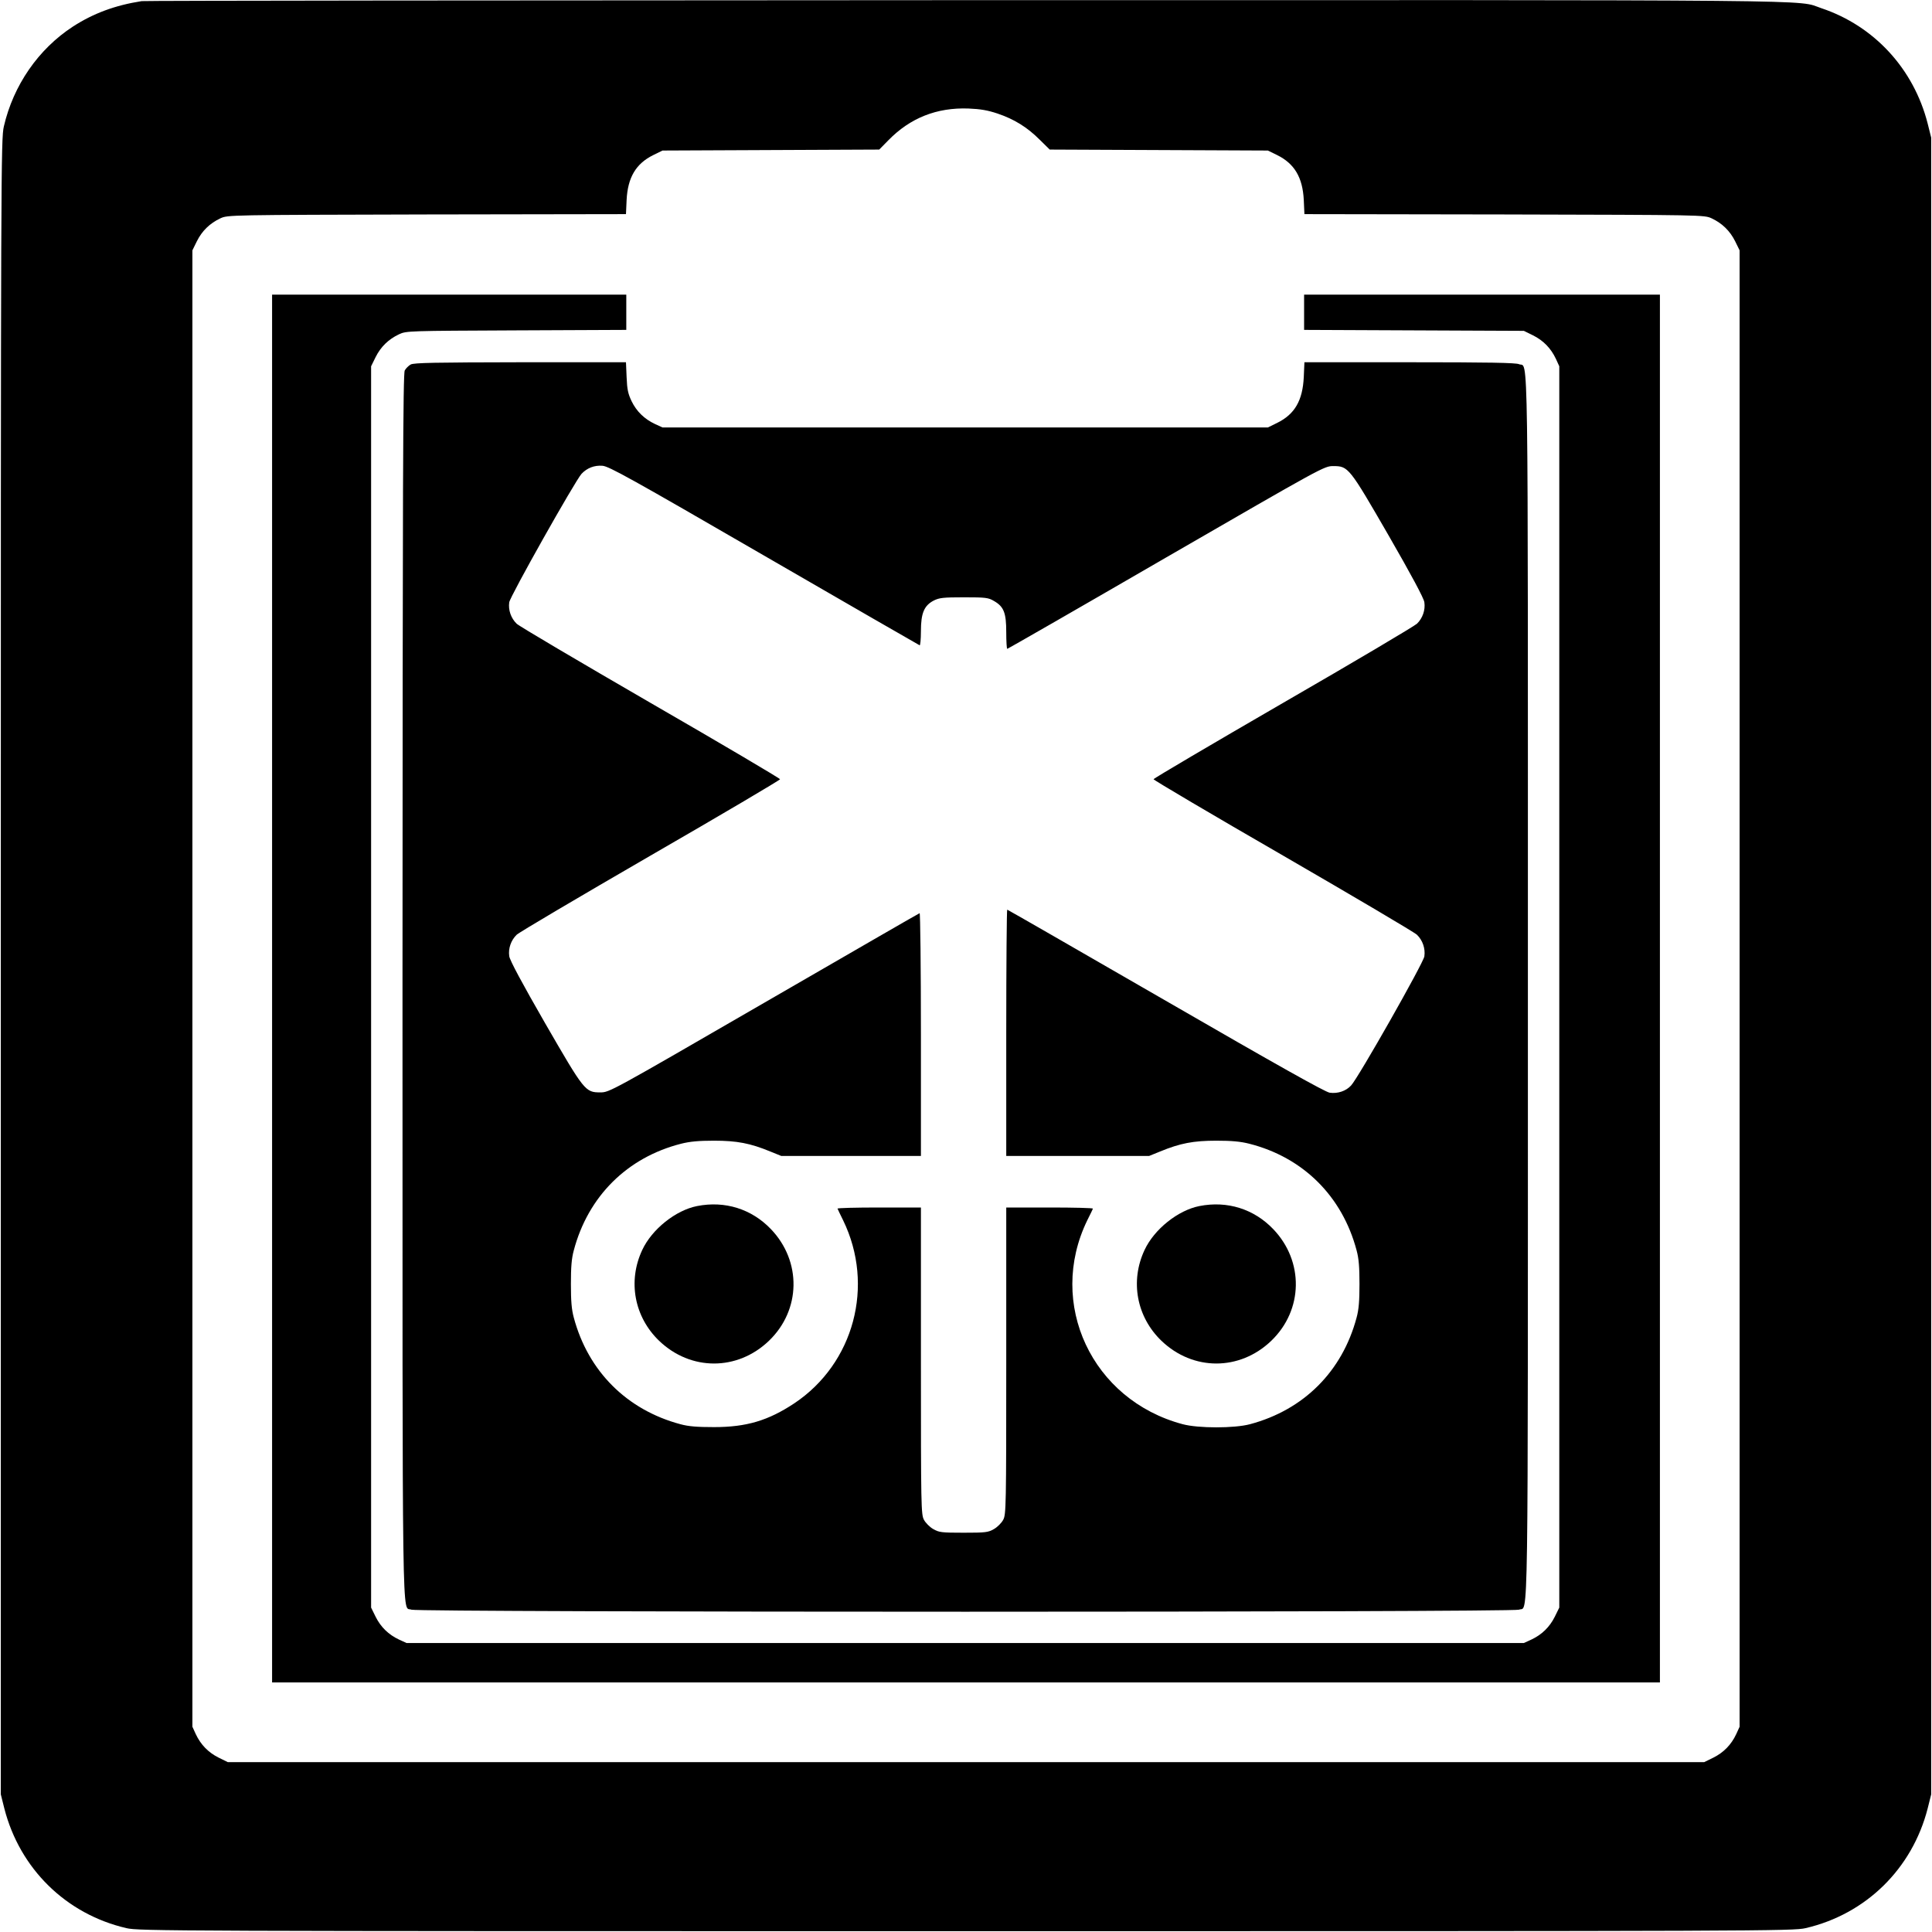
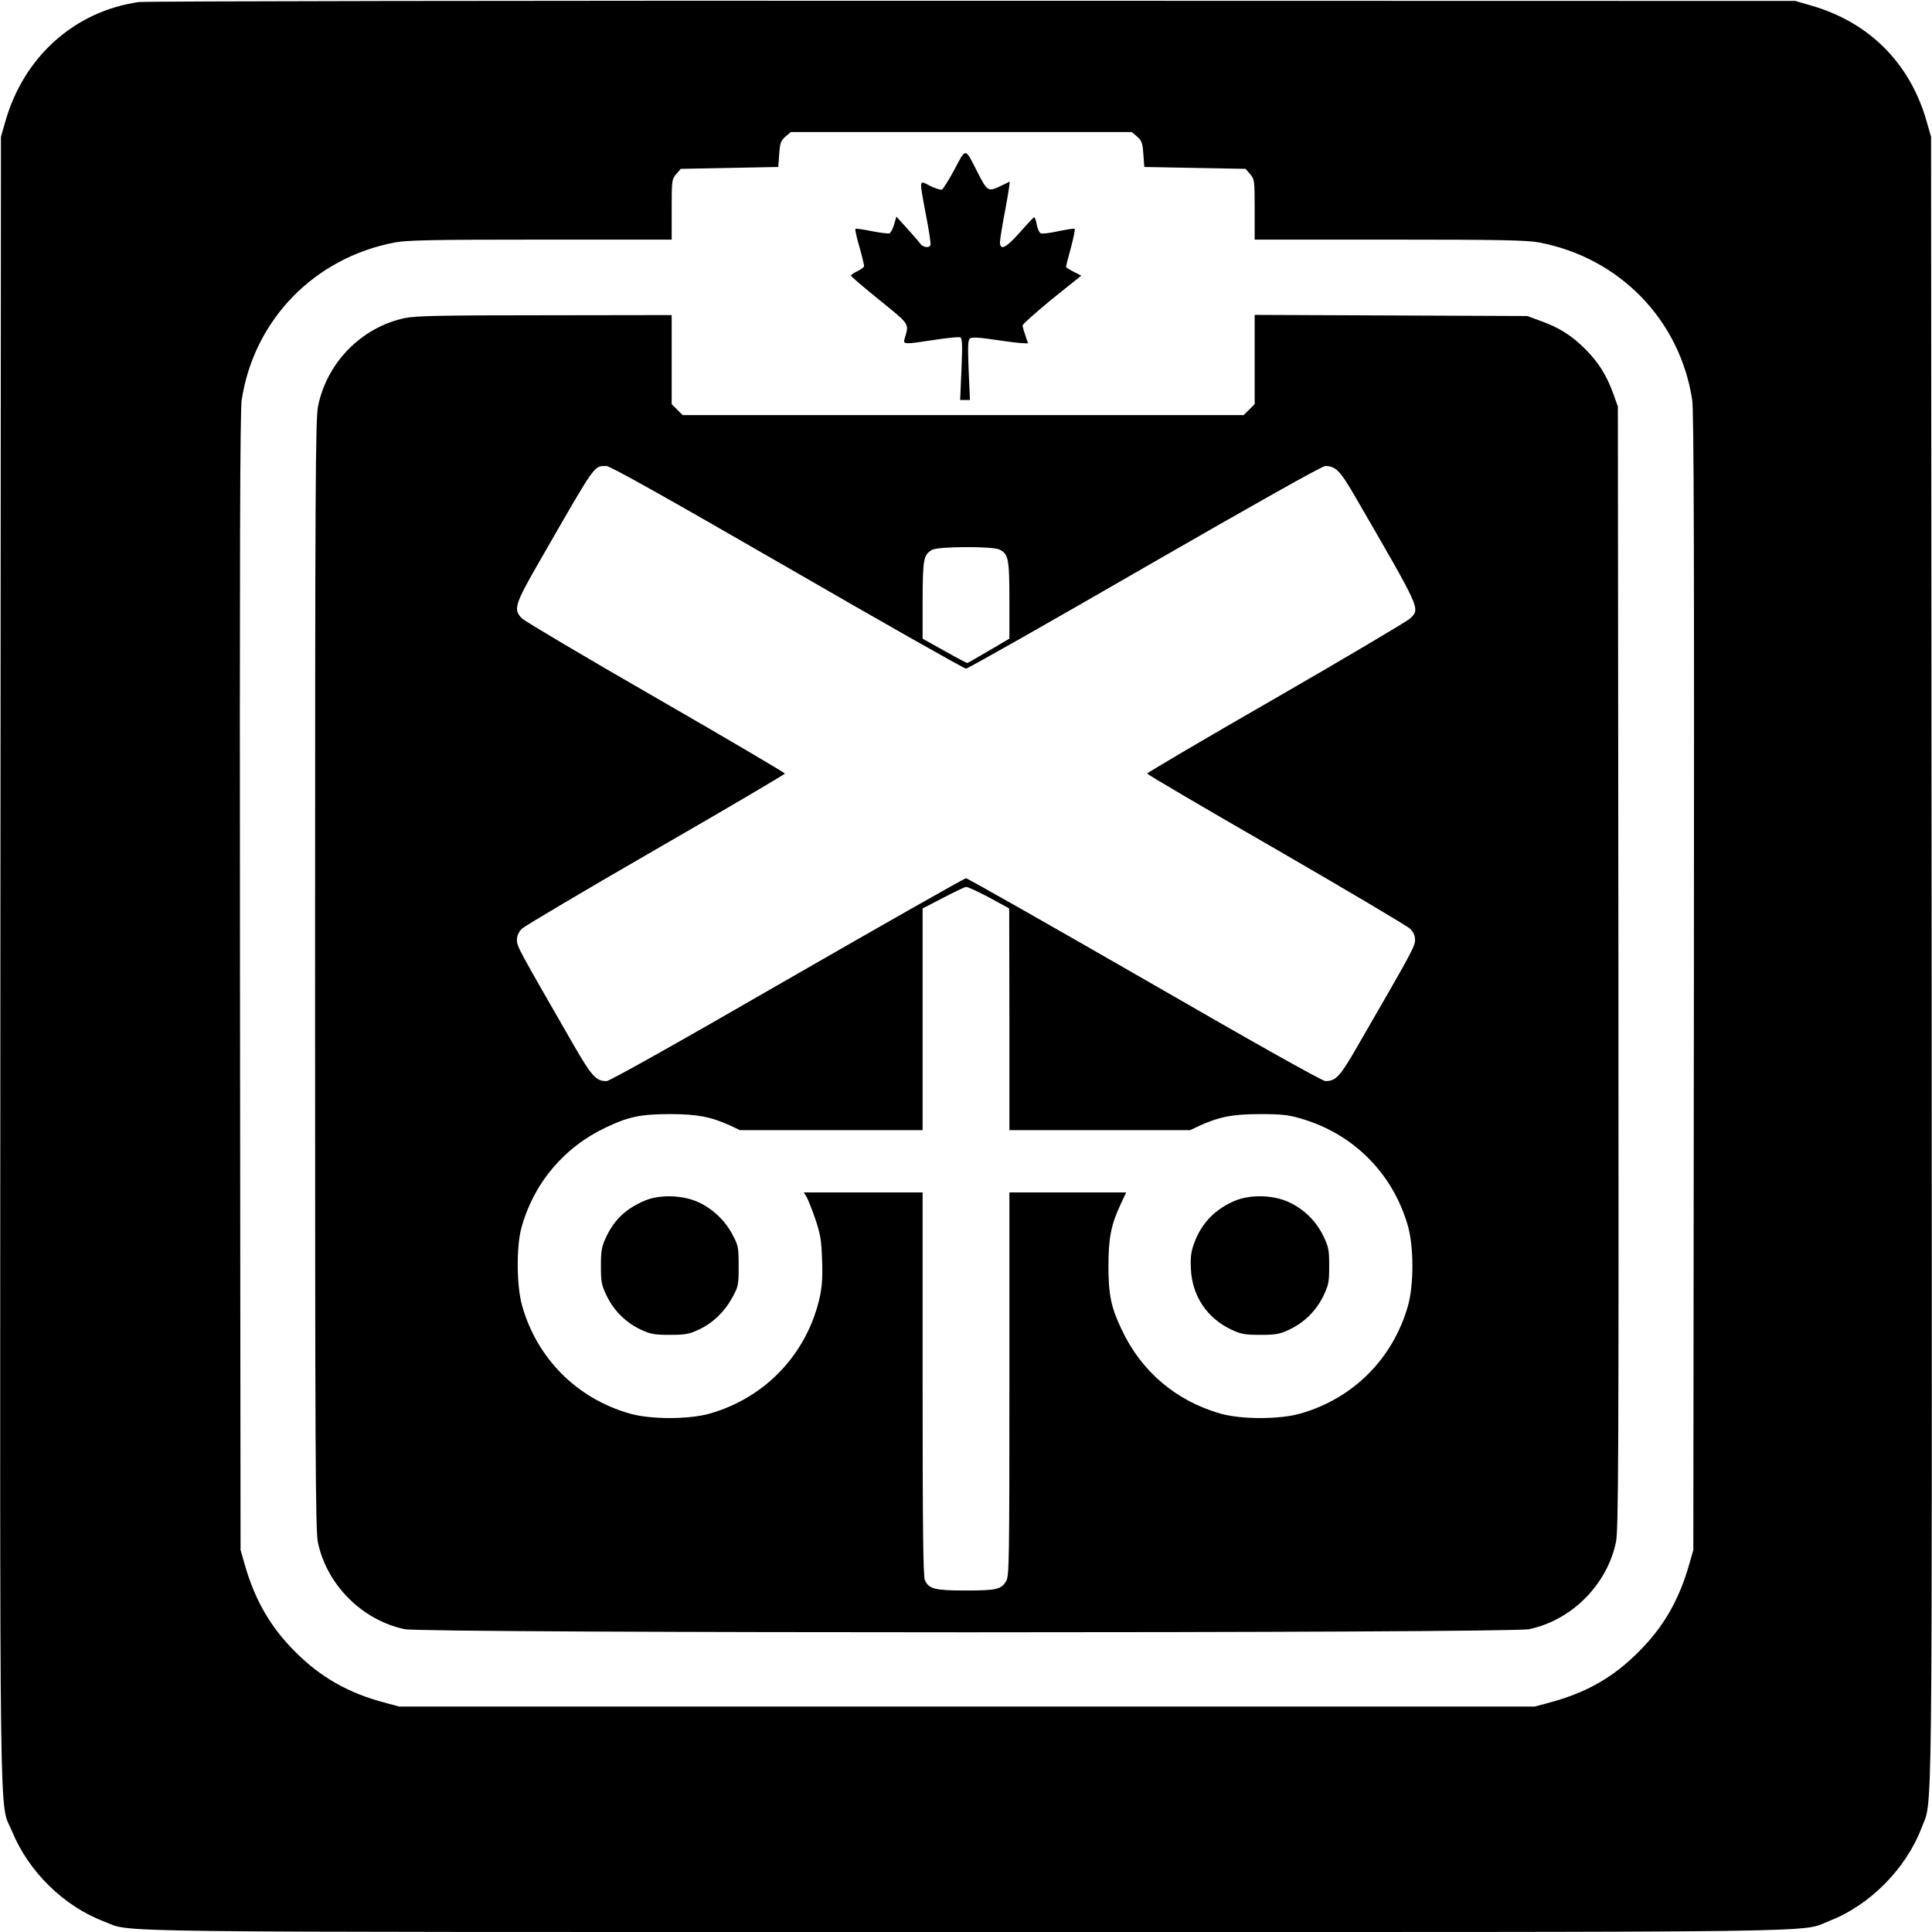
- <svg xmlns="http://www.w3.org/2000/svg" version="1.0" width="1200pt" height="1200pt" viewBox="0 0 1200 1200" preserveAspectRatio="xMidYMid meet">
-   <g transform="translate(0,1200) scale(0.1,-0.1)" fill="#000000" stroke="none">
-     <path d="M880 11993 c-166 -26 -300 -76 -427 -158 -215 -140 -370 -365 -429 -620 -18 -77 -19 -244 -19 -5220 l0 -5140 22 -88 c96 -374 383 -656 758 -743 77 -18 244 -19 5215 -19 4971 0 5138 1 5215 19 375 87 662 369 758 743 l22 88 0 5145 0 5145 -22 88 c-87 340 -332 606 -660 716 -162 54 192 51 -5322 50 -2797 -1 -5097 -3 -5111 -6z m5315 -698 c104 -35 185 -85 262 -162 l63 -62 677 -3 678 -3 57 -28 c108 -53 159 -139 166 -279 l4 -88 1242 -2 c1238 -3 1241 -3 1287 -24 66 -31 114 -78 146 -142 l28 -57 0 -4585 0 -4585 -21 -46 c-31 -66 -78 -114 -142 -146 l-57 -28 -4585 0 -4585 0 -57 28 c-64 32 -111 80 -142 146 l-21 46 0 4585 0 4585 28 57 c32 64 80 111 146 142 46 21 49 21 1282 24 l1237 2 4 88 c7 140 58 226 166 279 l57 28 673 3 673 3 57 58 c136 139 301 204 497 197 75 -3 120 -11 180 -31z" />
-     <path d="M1690 5860 l0 -4310 4310 0 4310 0 0 4310 0 4310 -1105 0 -1105 0 0 -110 0 -109 683 -3 682 -3 57 -28 c64 -32 111 -80 142 -146 l21 -46 0 -3855 0 -3855 -28 -57 c-32 -64 -80 -111 -146 -142 l-46 -21 -3470 0 -3470 0 -46 21 c-66 31 -114 78 -146 142 l-28 57 0 3855 0 3855 28 57 c32 64 80 111 146 142 45 21 59 21 729 24 l682 3 0 109 0 110 -1100 0 -1100 0 0 -4310z" />
-     <path d="M2551 9736 c-13 -7 -30 -24 -37 -37 -11 -20 -13 -690 -14 -3827 0 -4141 -4 -3843 55 -3870 38 -17 6842 -17 6880 0 59 27 55 -270 55 3868 0 4138 4 3841 -55 3868 -19 9 -194 12 -679 12 l-654 0 -4 -92 c-7 -146 -56 -231 -166 -285 l-57 -28 -1880 0 -1880 0 -46 21 c-66 31 -115 78 -146 142 -22 46 -28 73 -31 149 l-4 93 -657 0 c-525 -1 -661 -3 -680 -14z m2195 -1187 c527 -305 961 -555 966 -557 4 -2 8 37 8 88 0 112 20 159 80 190 34 17 58 20 187 20 135 0 152 -2 187 -23 61 -35 76 -73 76 -194 0 -57 3 -103 6 -103 4 0 448 255 988 568 976 564 981 567 1037 567 94 0 99 -7 344 -431 141 -245 219 -390 222 -415 7 -48 -11 -99 -46 -133 -16 -15 -390 -237 -832 -492 -442 -256 -804 -469 -804 -474 0 -5 362 -219 804 -474 442 -256 817 -477 832 -492 35 -34 53 -85 46 -134 -5 -40 -410 -754 -455 -802 -32 -35 -83 -52 -133 -45 -28 4 -324 170 -1018 571 -539 311 -982 566 -985 566 -3 0 -6 -344 -6 -765 l0 -765 444 0 443 0 69 28 c124 51 206 67 349 67 95 0 150 -5 205 -19 334 -85 577 -326 666 -662 14 -51 18 -105 18 -209 0 -104 -4 -158 -18 -209 -89 -334 -328 -573 -662 -662 -97 -26 -321 -26 -418 0 -564 150 -844 749 -593 1266 18 36 34 68 35 73 2 4 -118 7 -267 7 l-271 0 0 -953 c0 -908 -1 -954 -19 -987 -10 -19 -36 -45 -57 -57 -36 -21 -52 -23 -189 -23 -137 0 -153 2 -189 23 -21 12 -47 38 -57 57 -18 33 -19 79 -19 987 l0 953 -261 0 c-143 0 -259 -3 -257 -7 2 -5 17 -37 35 -73 197 -405 67 -889 -303 -1136 -163 -108 -298 -148 -499 -148 -104 0 -158 4 -209 18 -333 89 -573 329 -662 662 -14 51 -18 105 -18 209 0 104 4 158 18 209 89 336 332 577 666 662 55 14 110 19 205 19 143 0 225 -16 349 -67 l69 -28 433 0 434 0 0 756 c0 416 -4 754 -8 752 -5 -1 -440 -253 -968 -558 -954 -552 -959 -555 -1015 -555 -94 0 -99 7 -344 431 -141 245 -219 390 -222 415 -7 48 11 99 46 133 15 15 390 236 832 492 442 255 804 469 804 474 0 5 -362 219 -804 474 -442 256 -817 477 -832 492 -35 34 -53 85 -46 133 5 37 408 752 449 798 34 36 79 54 130 50 40 -3 177 -79 1004 -558z" />
-     <path d="M4330 4509 c-133 -26 -281 -144 -341 -273 -91 -194 -49 -416 105 -564 196 -188 486 -188 682 0 199 191 204 494 12 694 -120 125 -285 177 -458 143z" />
-     <path d="M7450 4509 c-133 -26 -281 -144 -341 -273 -91 -194 -49 -416 105 -564 196 -188 486 -188 682 0 199 191 204 494 12 694 -120 125 -285 177 -458 143z" />
+ <svg xmlns="http://www.w3.org/2000/svg" version="1.0" width="1024pt" height="1024pt" viewBox="0 0 1024 1024" preserveAspectRatio="xMidYMid meet">
+   <g transform="translate(0,1024) scale(0.1,-0.1)" fill="#000000" stroke="none">
+     <path d="M735 10229 c-341 -49 -610 -291 -707 -634 l-23 -80 -3 -4360 c-2 -4829 -8 -4450 62 -4622 88 -214 275 -397 489 -478 157 -59 -155 -55 4567 -55 4759 0 4411 -5 4579 60 212 82 405 278 486 493 59 158 55 -159 53 4602 l-3 4360 -23 80 c-88 311 -306 529 -617 617 l-80 23 -4360 1 c-2427 1 -4387 -2 -4420 -7z m5292 -713 c24 -21 29 -33 33 -93 l5 -68 268 -5 269 -5 24 -28 c23 -27 24 -33 24 -188 l0 -159 714 0 c595 0 727 -3 793 -15 427 -81 747 -410 812 -835 9 -56 11 -841 9 -3085 l-3 -3010 -22 -77 c-54 -189 -137 -333 -268 -463 -133 -134 -274 -215 -465 -267 l-85 -23 -3010 0 -3010 0 -81 22 c-188 50 -336 134 -469 268 -131 130 -214 274 -268 463 l-22 77 -3 3010 c-2 2244 0 3029 9 3085 65 425 385 754 812 835 66 12 196 15 773 15 l694 0 0 159 c0 155 1 161 24 188 l24 28 259 5 258 5 5 68 c4 60 9 72 33 93 l28 24 904 0 904 0 28 -24z" />
+     <path d="M5059 9342 c-30 -56 -60 -104 -67 -107 -7 -2 -35 6 -63 20 -59 31 -58 41 -21 -156 16 -80 26 -151 24 -157 -6 -18 -39 -14 -54 6 -7 10 -39 47 -70 81 l-57 63 -12 -42 c-7 -23 -18 -44 -25 -47 -7 -2 -49 3 -94 12 -45 9 -84 15 -86 12 -3 -3 6 -45 21 -95 14 -50 25 -96 25 -102 0 -6 -16 -18 -35 -27 -19 -9 -35 -20 -35 -24 0 -4 68 -62 151 -129 165 -134 158 -123 133 -207 -8 -29 -1 -29 161 -4 66 10 126 16 134 13 11 -4 13 -33 7 -169 l-7 -163 26 0 26 0 -7 158 c-5 128 -4 159 7 168 10 8 46 6 134 -7 66 -10 132 -18 147 -18 l27 -1 -14 41 c-8 23 -15 47 -15 54 0 7 70 69 155 139 l156 125 -41 21 c-22 11 -40 23 -40 26 0 4 12 49 26 101 14 52 23 97 20 100 -2 3 -41 -3 -85 -12 -44 -10 -86 -15 -94 -12 -8 3 -18 24 -22 47 -4 22 -10 40 -15 38 -4 -2 -38 -38 -75 -80 -73 -83 -105 -99 -105 -50 1 15 13 94 29 175 15 81 25 146 22 144 -3 -2 -28 -13 -54 -26 -60 -28 -65 -24 -117 78 -66 130 -59 130 -121 13z" />
+     <path d="M2145 8554 c-229 -49 -412 -235 -459 -466 -14 -69 -16 -387 -16 -3015 0 -2546 2 -2947 15 -3008 47 -225 235 -413 460 -460 106 -22 5854 -22 5960 0 226 48 413 236 460 462 13 64 15 437 13 3045 l-3 2973 -23 65 c-36 100 -79 169 -151 241 -72 72 -141 115 -241 150 l-65 24 -722 3 -723 3 0 -236 0 -237 -29 -29 -29 -29 -1487 0 -1487 0 -29 29 -29 29 0 236 0 236 -672 -1 c-554 0 -685 -3 -743 -15z m2028 -1321 c512 -296 938 -537 947 -537 9 0 435 241 947 537 590 340 941 537 957 537 55 0 79 -25 155 -156 358 -618 349 -598 294 -653 -16 -14 -335 -204 -710 -420 -376 -216 -683 -397 -683 -401 0 -4 307 -185 683 -401 375 -217 694 -406 710 -421 19 -18 27 -37 27 -60 0 -34 -18 -67 -301 -556 -96 -168 -118 -192 -174 -192 -16 0 -378 203 -958 538 -513 295 -939 537 -947 537 -8 0 -434 -242 -947 -537 -580 -335 -942 -538 -958 -538 -56 0 -78 24 -175 192 -294 511 -300 521 -300 555 0 24 8 43 28 62 15 14 334 203 710 420 375 216 682 397 682 401 0 4 -307 185 -682 401 -376 216 -695 406 -710 420 -49 48 -42 72 95 310 299 520 283 498 351 499 20 0 302 -158 959 -537z m1122 95 c50 -22 55 -49 55 -270 l0 -203 -109 -64 c-60 -35 -111 -65 -114 -65 -2 -1 -57 28 -121 64 l-116 65 0 205 c1 219 5 240 51 266 32 18 317 19 354 2z m-52 -1845 l106 -58 1 -587 0 -588 479 0 479 0 53 25 c102 46 174 60 319 60 110 0 149 -4 213 -23 279 -80 489 -290 569 -569 32 -112 32 -314 0 -426 -80 -279 -290 -489 -569 -569 -112 -32 -314 -32 -426 0 -235 68 -418 223 -522 445 -56 117 -70 184 -70 337 0 149 14 219 65 328 l29 62 -310 0 -309 0 0 -1016 c0 -930 -1 -1018 -17 -1044 -26 -44 -51 -50 -214 -50 -164 0 -196 8 -217 55 -9 19 -12 275 -12 1040 l0 1015 -315 0 -315 0 14 -22 c8 -13 29 -66 47 -118 27 -80 33 -114 36 -215 4 -85 0 -141 -10 -191 -65 -304 -285 -540 -584 -626 -112 -32 -314 -32 -426 0 -279 80 -489 290 -569 569 -30 102 -32 313 -5 413 64 237 226 430 450 535 117 56 184 70 337 70 145 0 217 -14 319 -60 l53 -25 484 0 484 0 0 588 0 587 108 56 c59 31 114 57 122 58 9 1 64 -25 123 -56z" />
+     <path d="M3419 3877 c-102 -43 -163 -101 -208 -197 -22 -47 -26 -69 -26 -150 0 -87 3 -101 32 -161 39 -79 102 -140 181 -177 49 -23 70 -27 152 -27 82 0 103 4 152 27 76 35 138 95 179 170 33 60 34 68 34 168 0 98 -2 109 -32 165 -38 74 -105 138 -181 173 -82 38 -204 42 -283 9z" />
+     <path d="M6546 3876 c-105 -44 -177 -118 -216 -223 -17 -46 -21 -74 -18 -138 6 -143 85 -262 216 -323 49 -23 70 -27 152 -27 82 0 103 4 152 27 79 37 142 98 181 177 29 60 32 74 32 161 0 87 -3 101 -32 161 -39 79 -102 140 -181 177 -83 39 -204 42 -286 8z" />
  </g>
</svg>
